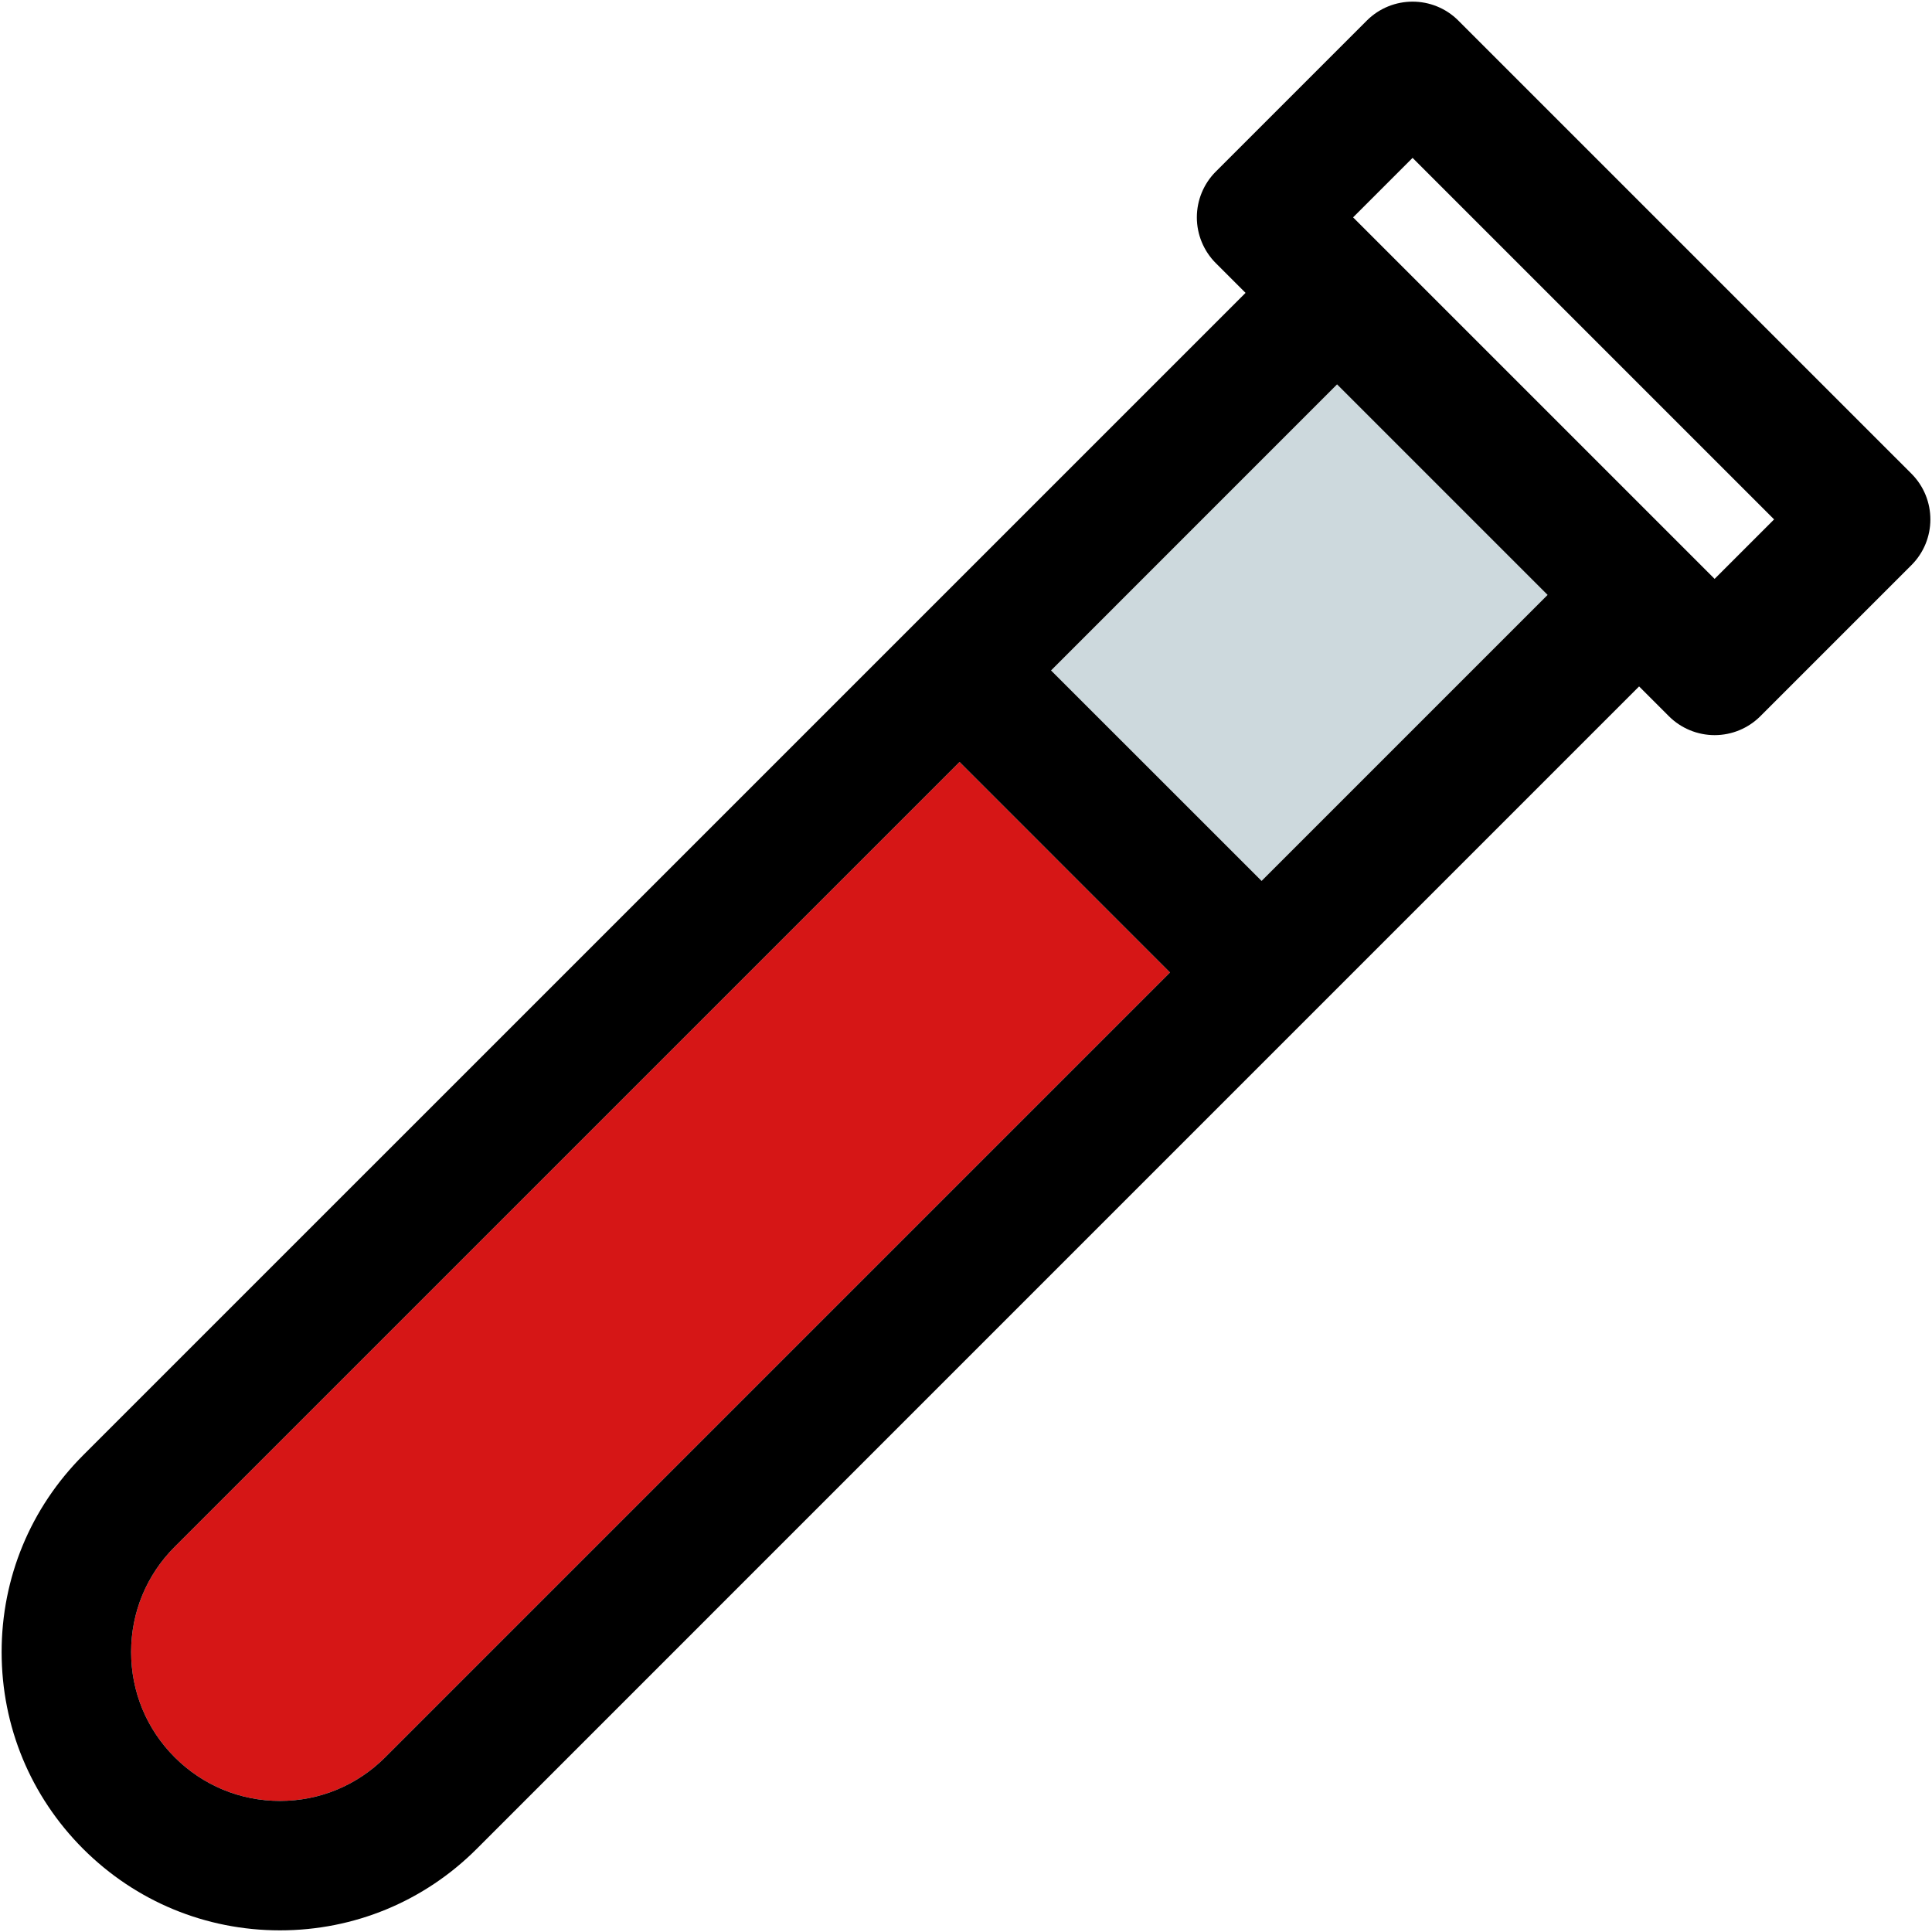
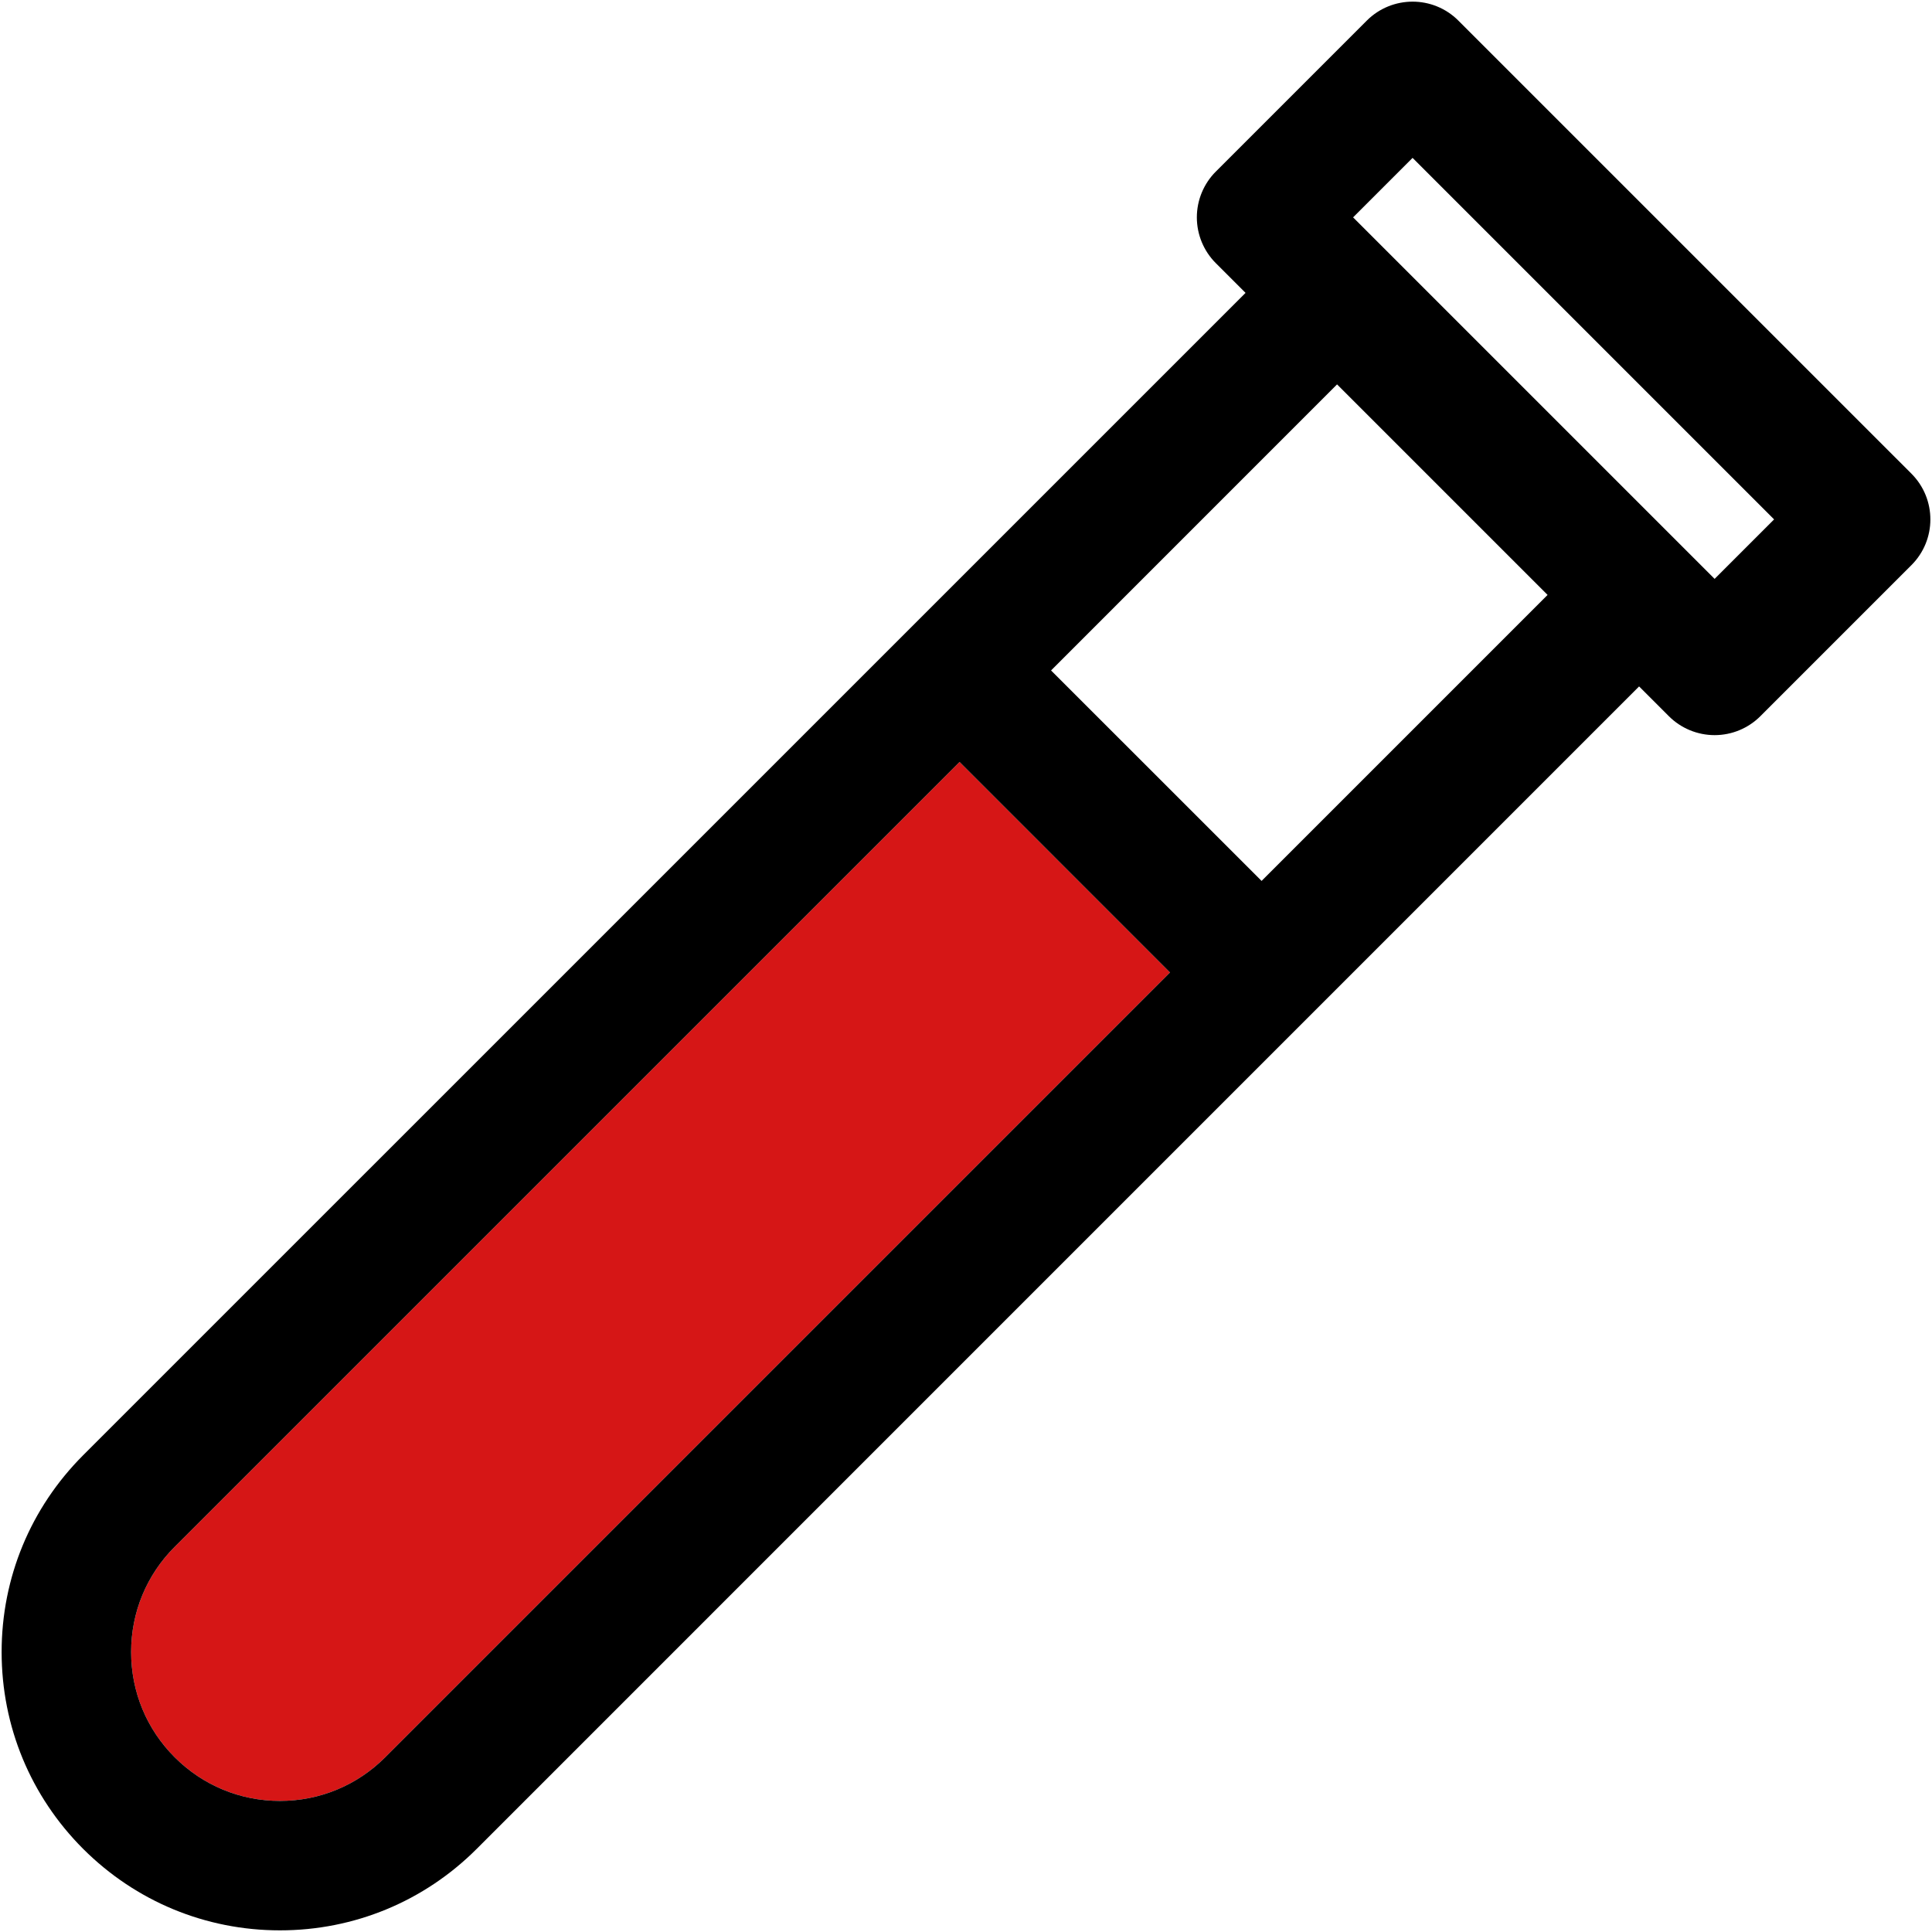
<svg xmlns="http://www.w3.org/2000/svg" version="1.1" id="Capa_1" x="0px" y="0px" viewBox="0 0 297.505 297.505" style="enable-background:new 0 0 297.505 297.505;" xml:space="preserve">
  <g id="XMLID_48_">
    <g>
      <rect x="234.298" y="17.362" transform="matrix(0.7071 -0.7071 0.7071 0.7071 30.4098 186.8684)" style="fill:#00000000;" width="12.954" height="78.729" />
-       <polygon style="fill:#CDD9DD;" points="238.31,91.611 194.27,135.651 161.85,103.241 205.89,59.191   " />
+       <polygon style="fill:#00000000;" points="238.31,91.611 194.27,135.651 161.85,103.241 205.89,59.191   " />
      <path style="fill:#D61616;" d="M147.76,117.331l32.41,32.42L59.32,270.601c-4.33,4.33-10.09,6.72-16.21,6.72    s-11.88-2.39-16.21-6.72c-4.33-4.33-6.71-10.08-6.71-16.21c0-6.12,2.38-11.87,6.71-16.2L147.76,117.331z" />
      <path d="M294.33,72.931c3.9,3.9,3.9,10.21,0,14.1l-23.25,23.25c-1.87,1.87-4.4,2.92-7.05,2.92c-2.64,0-5.18-1.05-7.05-2.92    l-4.58-4.58l-178.99,179c-8.09,8.09-18.86,12.55-30.3,12.55c-11.45,0-22.21-4.46-30.31-12.55c-8.09-8.1-12.55-18.86-12.55-30.31    c0-11.44,4.46-22.2,12.55-30.3l179-178.99l-4.58-4.58c-1.87-1.87-2.92-4.41-2.92-7.05c0-2.64,1.05-5.18,2.92-7.05l23.25-23.25    c3.9-3.89,10.21-3.89,14.1,0L294.33,72.931z M264.03,89.141l9.16-9.16l-55.67-55.67l-9.16,9.16L264.03,89.141z M194.27,135.651    l44.04-44.04l-32.42-32.42l-44.04,44.05L194.27,135.651z M180.17,149.751l-32.41-32.42L26.9,238.191    c-4.33,4.33-6.71,10.08-6.71,16.2c0,6.13,2.38,11.88,6.71,16.21c4.33,4.33,10.09,6.72,16.21,6.72s11.88-2.39,16.21-6.72    L180.17,149.751z" />
    </g>
    <g>
	</g>
  </g>
  <g>
</g>
  <g>
</g>
  <g>
</g>
  <g>
</g>
  <g>
</g>
  <g>
</g>
  <g>
</g>
  <g>
</g>
  <g>
</g>
  <g>
</g>
  <g>
</g>
  <g>
</g>
  <g>
</g>
  <g>
</g>
  <g>
</g>
</svg>
